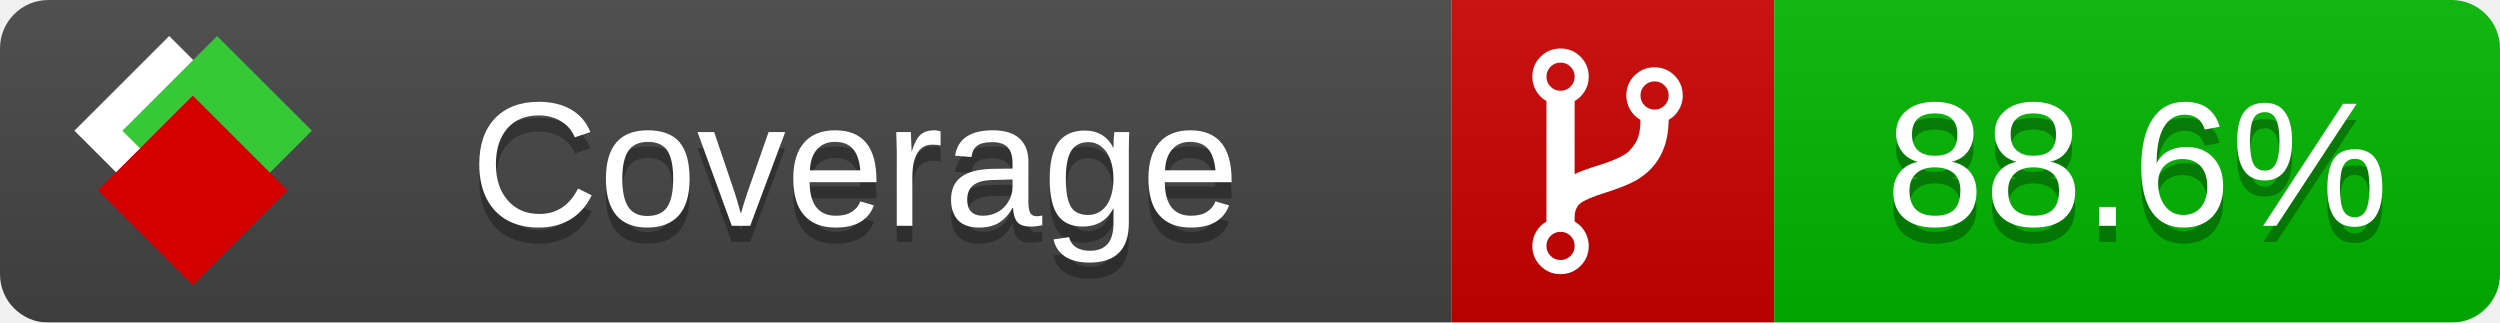
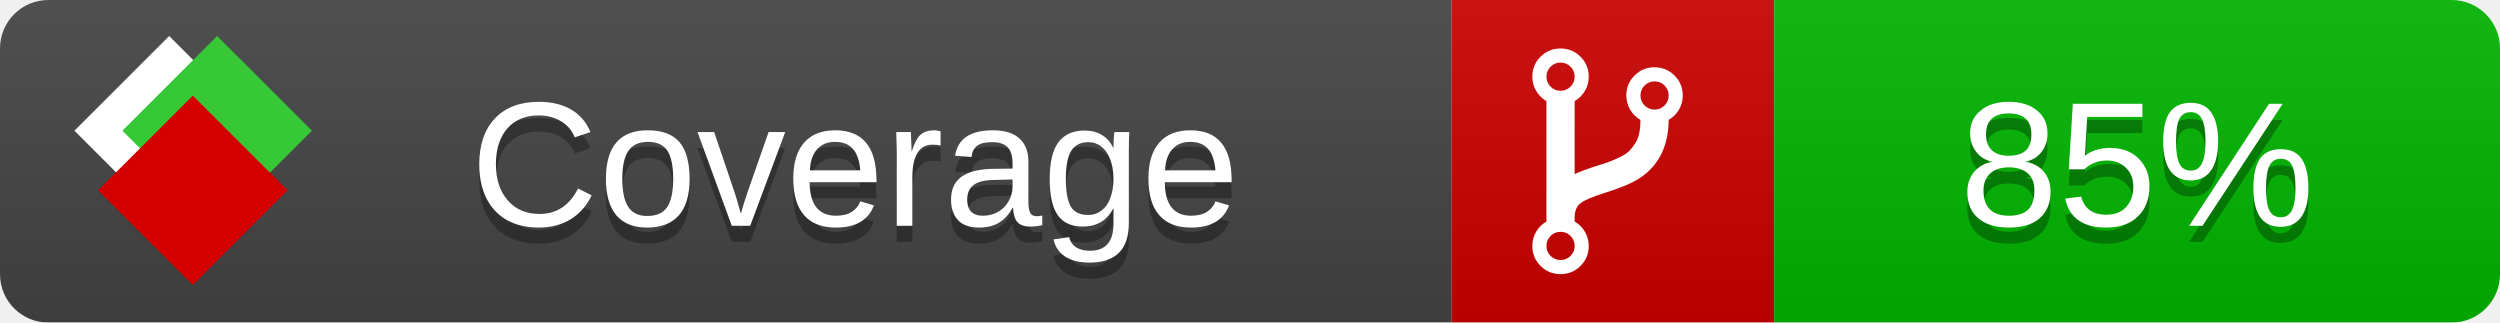
<svg xmlns="http://www.w3.org/2000/svg" xmlns:xlink="http://www.w3.org/1999/xlink" width="155" height="20">
  <style type="text/css">
          
            @keyframes fade1 {
                0% { visibility: visible; opacity: 1; }
               27% { visibility: visible; opacity: 1; }
               33% { visibility: hidden; opacity: 0; }
               60% { visibility: hidden; opacity: 0; }
               66% { visibility: hidden; opacity: 0; }
               93% { visibility: hidden; opacity: 0; }
              100% { visibility: visible; opacity: 1; }
            }
            @keyframes fade2 {
                0% { visibility: hidden; opacity: 0; }
               27% { visibility: hidden; opacity: 0; }
               33% { visibility: visible; opacity: 1; }
               60% { visibility: visible; opacity: 1; }
               66% { visibility: hidden; opacity: 0; }
               93% { visibility: hidden; opacity: 0; }
              100% { visibility: hidden; opacity: 0; }
            }
            @keyframes fade3 {
                0% { visibility: hidden; opacity: 0; }
               27% { visibility: hidden; opacity: 0; }
               33% { visibility: hidden; opacity: 0; }
               60% { visibility: hidden; opacity: 0; }
               66% { visibility: visible; opacity: 1; }
               93% { visibility: visible; opacity: 1; }
              100% { visibility: hidden; opacity: 0; }
            }
            .linecoverage {
                animation-duration: 15s;
                animation-name: fade1;
                animation-iteration-count: infinite;
            }
            .branchcoverage {
                animation-duration: 15s;
                animation-name: fade2;
                animation-iteration-count: infinite;
            }
            .methodcoverage {
                animation-duration: 15s;
                animation-name: fade3;
                animation-iteration-count: infinite;
            }
          
    </style>
  <defs>
    <linearGradient id="gradient" x2="0" y2="100%">
      <stop offset="0" stop-color="#bbb" stop-opacity=".1" />
      <stop offset="1" stop-opacity=".1" />
    </linearGradient>
    <linearGradient id="c">
      <stop offset="0" stop-color="#d40000" />
      <stop offset="1" stop-color="#ff2a2a" />
    </linearGradient>
    <linearGradient id="a">
      <stop offset="0" stop-color="#e0e0de" />
      <stop offset="1" stop-color="#fff" />
    </linearGradient>
    <linearGradient id="b">
      <stop offset="0" stop-color="#37c837" />
      <stop offset="1" stop-color="#217821" />
    </linearGradient>
    <linearGradient xlink:href="#a" id="e" x1="106.44" x2="69.96" y1="-11.96" y2="-46.84" gradientTransform="matrix(-.8426 -.00045 -.00045 -.8426 -94.27 -75.82)" gradientUnits="userSpaceOnUse" />
    <linearGradient xlink:href="#b" id="f" x1="56.19" x2="77.97" y1="-23.45" y2="10.62" gradientTransform="matrix(.8426 .00045 .00045 .8426 94.27 75.82)" gradientUnits="userSpaceOnUse" />
    <linearGradient xlink:href="#c" id="g" x1="79.98" x2="132.9" y1="10.79" y2="10.79" gradientTransform="matrix(.8426 .00045 .00045 .8426 94.27 75.82)" gradientUnits="userSpaceOnUse" />
    <mask id="mask">
      <rect width="155" height="20" rx="3" fill="#fff" />
    </mask>
    <g id="icon" transform="matrix(.04486 0 0 .04481 -.48 -.63)">
      <rect width="52.92" height="52.92" x="-109.72" y="-27.13" fill="url(#e)" transform="rotate(-135)" />
      <rect width="52.92" height="52.92" x="70.19" y="-39.18" fill="url(#f)" transform="rotate(45)" />
      <rect width="52.92" height="52.92" x="80.05" y="-15.74" fill="url(#g)" transform="rotate(45)" />
    </g>
  </defs>
  <g mask="url(#mask)">
    <rect x="0" y="0" width="90" height="20" fill="#444" />
    <rect x="90" y="0" width="20" height="20" fill="#c00" />
    <rect x="110" y="0" width="45" height="20" fill="#00B600" />
    <rect x="0" y="0" width="155" height="20" fill="url(#gradient)" />
  </g>
  <g>
    <path class="" fill="#fff" d="m 97.628,15.247 q 0,-0.364 -0.255,-0.619 -0.255,-0.255 -0.619,-0.255 -0.364,0 -0.619,0.255 -0.255,0.255 -0.255,0.619 0,0.364 0.255,0.619 0.255,0.255 0.619,0.255 0.364,0 0.619,-0.255 0.255,-0.255 0.255,-0.619 z m 0,-10.493 q 0,-0.364 -0.255,-0.619 -0.255,-0.255 -0.619,-0.255 -0.364,0 -0.619,0.255 -0.255,0.255 -0.255,0.619 0,0.364 0.255,0.619 0.255,0.255 0.619,0.255 0.364,0 0.619,-0.255 0.255,-0.255 0.255,-0.619 z m 5.83,1.166 q 0,-0.364 -0.255,-0.619 -0.255,-0.255 -0.619,-0.255 -0.364,0 -0.619,0.255 -0.255,0.255 -0.255,0.619 0,0.364 0.255,0.619 0.255,0.255 0.619,0.255 0.364,0 0.619,-0.255 0.255,-0.255 0.255,-0.619 z m 0.874,0 q 0,0.474 -0.237,0.879 -0.237,0.405 -0.638,0.633 -0.018,2.614 -2.059,3.771 -0.619,0.346 -1.849,0.738 -1.166,0.364 -1.544,0.647 -0.378,0.282 -0.378,0.911 l 0,0.237 q 0.401,0.228 0.638,0.633 0.237,0.405 0.237,0.879 0,0.729 -0.51,1.239 -0.51,0.51 -1.239,0.51 -0.729,0 -1.239,-0.51 -0.51,-0.51 -0.51,-1.239 0,-0.474 0.237,-0.879 0.237,-0.405 0.638,-0.633 l 0,-7.469 q -0.401,-0.228 -0.638,-0.633 -0.237,-0.405 -0.237,-0.879 0,-0.729 0.51,-1.239 0.51,-0.51 1.239,-0.51 0.729,0 1.239,0.51 0.51,0.51 0.51,1.239 0,0.474 -0.237,0.879 -0.237,0.405 -0.638,0.633 l 0,4.527 q 0.492,-0.237 1.403,-0.519 0.501,-0.155 0.797,-0.269 0.296,-0.114 0.642,-0.282 0.346,-0.169 0.537,-0.36 0.191,-0.191 0.369,-0.465 0.178,-0.273 0.255,-0.633 0.077,-0.36 0.077,-0.833 -0.401,-0.228 -0.638,-0.633 -0.237,-0.405 -0.237,-0.879 0,-0.729 0.51,-1.239 0.51,-0.51 1.239,-0.51 0.729,0 1.239,0.51 0.51,0.51 0.51,1.239 z" />
  </g>
  <g fill="#fff" text-anchor="middle" font-family="Verdana,Arial,Geneva,sans-serif" font-size="11">
    <a xlink:href="https://github.com/danielpalme/ReportGenerator" target="_top">
      <use xlink:href="#icon" transform="translate(3,1) scale(3.5)" />
    </a>
    <text x="53" y="15" fill="#010101" fill-opacity=".3">Coverage</text>
    <text x="53" y="14" fill="#fff">Coverage</text>
-     <text class="" x="132.5" y="15" fill="#010101" fill-opacity=".3">88.6%</text>
-     <text class="" x="132.5" y="14">88.6%</text>
+     <text class="" x="132.5" y="15" fill="#010101" fill-opacity=".3">85%</text>
+     <text class="" x="132.5" y="14">85%</text>
  </g>
  <g>
    <rect class="" x="90" y="0" width="65" height="20" fill-opacity="0" />
  </g>
</svg>
